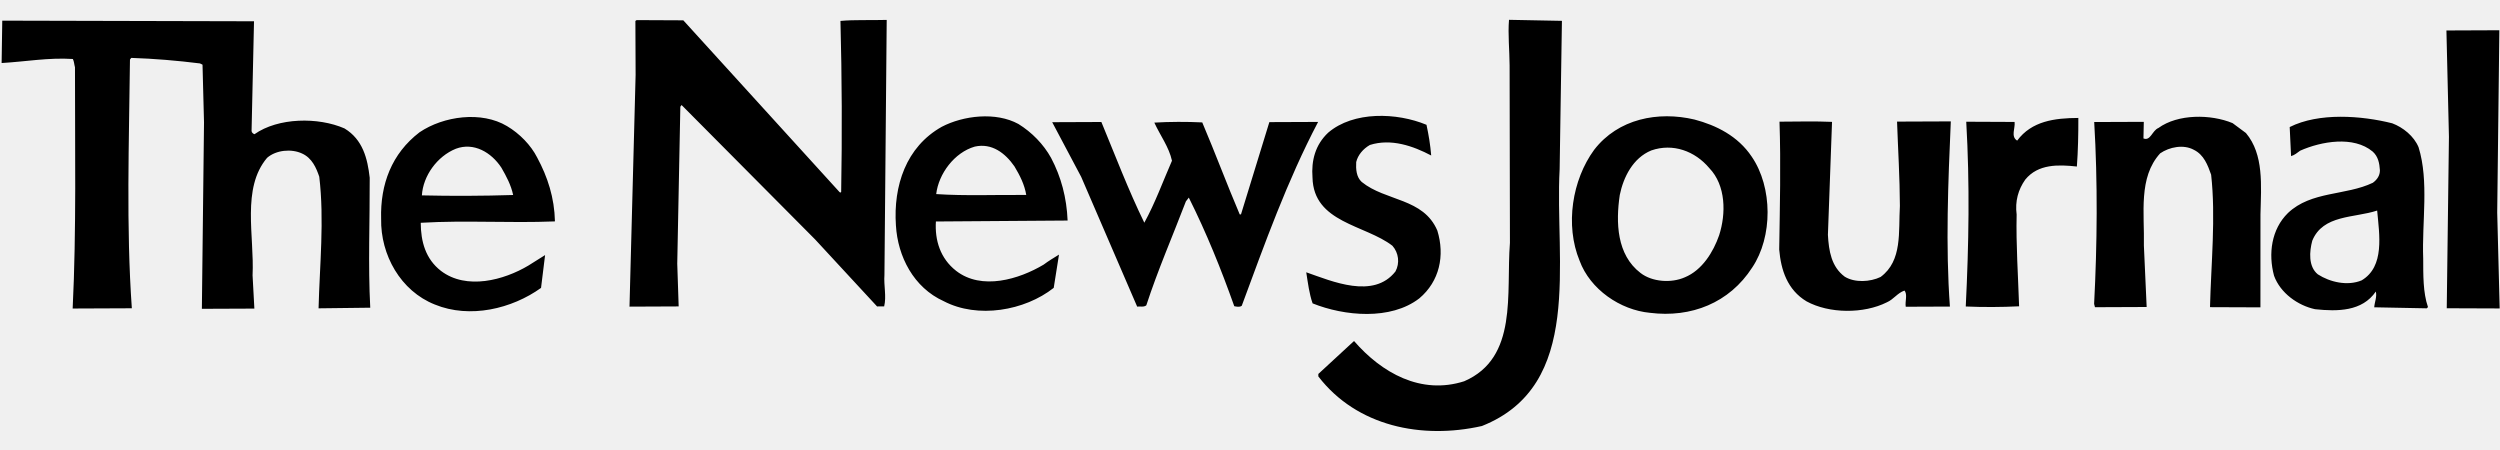
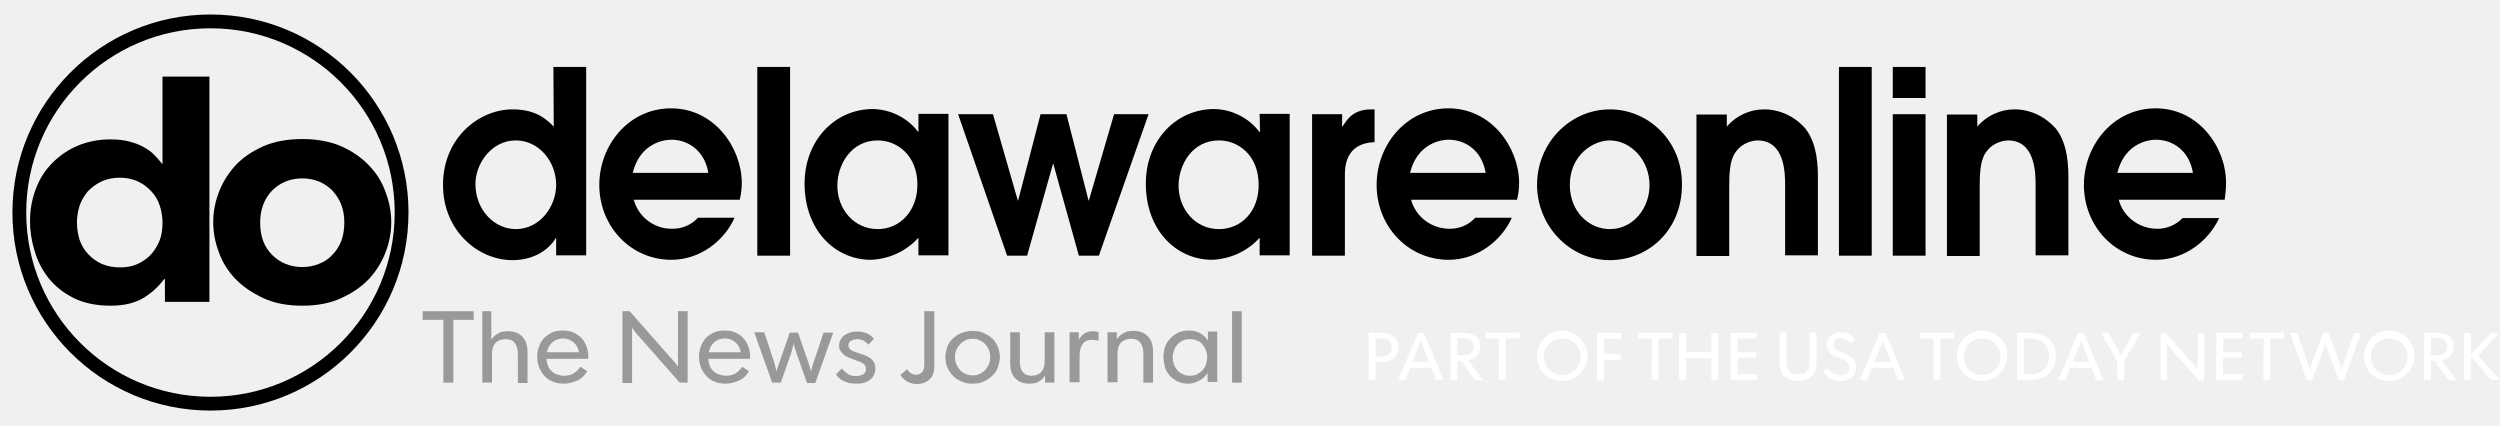
- <svg xmlns="http://www.w3.org/2000/svg" preserveAspectRatio="xMidYMid" width="139" height="25" viewBox="0 0 139 25">
-   <path d="M138.982,17.150 L136.039,17.139 L136.161,7.604 L136.021,1.694 C136.925,1.690 137.991,1.686 138.964,1.682 L138.845,11.818 L138.982,17.150 ZM134.996,17.074 L134.927,17.143 L132.007,17.086 C132.029,16.786 132.167,16.508 132.096,16.209 C131.336,17.320 129.969,17.325 128.717,17.192 C127.766,16.988 126.790,16.300 126.437,15.332 C126.108,14.109 126.288,12.747 127.211,11.843 C128.504,10.614 130.428,10.883 131.932,10.161 C132.186,9.975 132.324,9.744 132.323,9.467 C132.298,9.074 132.227,8.705 131.924,8.430 C130.855,7.534 129.048,7.864 127.891,8.377 C127.731,8.493 127.568,8.632 127.383,8.679 L127.307,7.064 C128.926,6.249 131.290,6.424 133.007,6.855 C133.611,7.083 134.215,7.566 134.473,8.188 C135.060,10.079 134.653,12.343 134.730,14.374 C134.734,15.274 134.715,16.267 134.996,17.074 ZM132.170,11.707 C130.897,12.127 129.158,11.927 128.562,13.384 C128.402,13.984 128.335,14.816 128.871,15.253 C129.545,15.688 130.519,15.915 131.306,15.589 C132.600,14.822 132.291,13.045 132.170,11.707 ZM125.680,17.089 L122.876,17.078 C122.935,14.677 123.203,12.067 122.939,9.713 C122.751,9.183 122.540,8.607 121.982,8.332 C121.402,8.011 120.614,8.176 120.106,8.525 C118.883,9.868 119.239,11.853 119.200,13.653 L119.354,17.069 L116.480,17.081 L116.433,16.897 C116.605,13.572 116.637,10.155 116.438,6.785 L119.195,6.774 L119.176,7.697 C119.570,7.857 119.661,7.257 120.007,7.117 C121.094,6.327 122.924,6.343 124.132,6.846 L124.875,7.397 C125.877,8.593 125.721,10.302 125.682,11.918 L125.680,17.089 ZM112.604,9.987 C112.212,10.542 112.029,11.190 112.125,11.928 C112.086,13.613 112.209,15.344 112.262,17.030 C111.290,17.079 110.270,17.084 109.296,17.041 C109.467,13.578 109.523,10.254 109.323,6.768 L112.011,6.780 C112.059,7.127 111.783,7.589 112.154,7.819 C112.960,6.730 114.235,6.563 115.556,6.558 C115.559,7.435 115.540,8.382 115.474,9.259 C114.454,9.148 113.319,9.107 112.604,9.987 ZM108.415,17.045 L105.959,17.055 C105.911,16.755 106.072,16.363 105.886,16.156 C105.492,16.296 105.285,16.643 104.915,16.806 C103.619,17.458 101.696,17.442 100.443,16.755 C99.373,16.113 99.021,15.006 98.924,13.875 C98.960,11.475 99.020,9.120 98.940,6.765 C99.914,6.761 100.910,6.734 101.861,6.776 L101.632,13.056 C101.682,13.956 101.824,14.833 102.568,15.384 C103.126,15.728 103.983,15.679 104.562,15.399 C105.786,14.494 105.548,12.878 105.634,11.447 C105.628,9.854 105.529,8.308 105.476,6.761 L108.465,6.749 C108.317,10.120 108.169,13.675 108.415,17.045 ZM91.732,17.392 C90.086,17.236 88.412,16.089 87.826,14.498 C87.007,12.517 87.414,9.999 88.634,8.331 C89.972,6.595 92.195,6.170 94.213,6.646 C95.419,6.964 96.626,7.560 97.396,8.711 C98.562,10.414 98.573,13.161 97.422,14.875 C96.156,16.842 94.027,17.682 91.732,17.392 ZM95.035,9.344 C94.243,8.401 93.013,7.944 91.810,8.365 C90.791,8.785 90.263,9.848 90.059,10.842 C89.834,12.367 89.887,14.167 91.213,15.177 C91.864,15.682 92.930,15.748 93.670,15.421 C94.641,15.025 95.263,14.006 95.584,13.081 C95.972,11.880 95.966,10.309 95.035,9.344 ZM82.395,23.686 C79.062,24.439 75.443,23.715 73.300,20.930 L73.299,20.792 L75.284,18.960 C76.821,20.731 79.005,21.969 81.411,21.197 C84.419,19.892 83.732,16.316 83.952,13.499 L83.934,3.641 C83.930,2.787 83.834,1.910 83.901,1.102 L86.843,1.159 L86.716,9.402 C86.436,14.551 88.087,21.423 82.395,23.686 ZM72.981,16.868 C72.794,16.338 72.722,15.739 72.627,15.139 C74.066,15.641 76.364,16.647 77.586,15.095 C77.838,14.632 77.767,14.055 77.418,13.664 C75.906,12.493 73.032,12.390 72.975,9.873 C72.902,8.928 73.130,8.049 73.846,7.377 C75.255,6.171 77.664,6.253 79.313,6.939 C79.432,7.492 79.526,8.046 79.575,8.646 C78.576,8.119 77.346,7.685 76.166,8.060 C75.796,8.269 75.497,8.617 75.405,9.010 C75.383,9.402 75.409,9.841 75.711,10.116 C77.037,11.196 79.145,11.003 79.917,12.823 C80.340,14.206 80.044,15.639 78.913,16.590 C77.319,17.820 74.746,17.577 72.981,16.868 ZM68.625,17.025 C67.898,14.974 67.079,12.946 66.098,10.987 L65.936,11.196 C65.203,13.114 64.376,15.011 63.735,16.976 C63.597,17.092 63.388,17.024 63.226,17.047 L60.114,9.834 L58.502,6.794 L61.236,6.783 C62.009,8.649 62.735,10.562 63.624,12.383 C64.222,11.295 64.657,10.092 65.162,8.936 C64.996,8.175 64.507,7.531 64.180,6.817 C65.014,6.767 65.987,6.763 66.845,6.806 C67.570,8.511 68.203,10.217 68.929,11.922 L68.998,11.922 L70.576,6.790 L73.287,6.779 C71.562,10.064 70.326,13.532 69.042,17.000 C68.927,17.093 68.741,17.048 68.625,17.025 ZM52.036,12.315 C51.971,13.354 52.277,14.368 53.160,15.058 C54.578,16.160 56.661,15.528 58.025,14.714 C58.302,14.505 58.580,14.343 58.880,14.156 L58.587,16.005 C56.970,17.281 54.353,17.731 52.472,16.746 C50.800,15.991 49.913,14.263 49.813,12.532 C49.664,10.339 50.374,8.167 52.362,7.050 C53.564,6.422 55.371,6.207 56.625,6.894 C57.369,7.353 58.020,8.019 58.441,8.780 C59.001,9.839 59.307,10.992 59.359,12.262 L52.036,12.315 ZM56.403,9.250 C55.891,8.513 55.146,7.939 54.198,8.151 C53.063,8.479 52.187,9.660 52.053,10.791 C53.676,10.900 55.390,10.823 57.059,10.840 C56.964,10.263 56.707,9.756 56.403,9.250 ZM49.159,17.036 L48.765,17.038 L45.320,13.312 L37.896,5.840 L37.827,5.933 L37.655,14.660 L37.734,17.037 L35.000,17.049 L35.340,4.166 L35.328,1.164 L35.397,1.118 L37.992,1.130 L46.653,10.652 C46.676,10.675 46.723,10.744 46.769,10.674 C46.825,7.512 46.812,4.303 46.729,1.163 C47.494,1.091 48.375,1.134 49.301,1.107 L49.175,15.282 C49.131,15.882 49.296,16.481 49.159,17.036 ZM23.393,12.387 C23.398,13.426 23.657,14.395 24.517,15.061 C25.935,16.140 28.018,15.577 29.382,14.763 L30.307,14.182 L30.082,16.007 C28.465,17.168 26.127,17.732 24.177,16.932 C22.274,16.178 21.153,14.174 21.191,12.165 C21.137,10.249 21.778,8.539 23.326,7.355 C24.666,6.449 26.774,6.163 28.191,7.012 C28.888,7.424 29.517,8.068 29.867,8.759 C30.451,9.842 30.826,10.995 30.855,12.310 C28.260,12.413 25.965,12.238 23.393,12.387 ZM27.876,9.321 C27.317,8.470 26.341,7.896 25.346,8.270 C24.305,8.690 23.522,9.778 23.457,10.863 C25.125,10.903 26.863,10.895 28.531,10.842 C28.413,10.289 28.156,9.805 27.876,9.321 ZM17.712,17.143 C17.772,14.765 18.039,12.225 17.751,9.825 C17.587,9.341 17.353,8.788 16.796,8.536 C16.215,8.262 15.358,8.334 14.850,8.775 C13.420,10.466 14.150,13.119 14.043,15.312 L14.143,17.158 L11.224,17.170 L11.343,6.804 L11.260,3.596 L11.120,3.527 C9.869,3.371 8.593,3.261 7.296,3.219 L7.226,3.313 C7.176,7.883 7.010,12.617 7.330,17.140 L4.040,17.154 C4.253,12.813 4.164,8.196 4.169,3.740 C4.122,3.579 4.122,3.417 4.051,3.280 C2.707,3.192 1.410,3.429 0.090,3.504 L0.126,1.148 L14.123,1.183 L13.987,7.278 C13.987,7.370 14.080,7.440 14.149,7.462 C15.467,6.533 17.691,6.501 19.154,7.141 C20.176,7.760 20.435,8.821 20.556,9.883 C20.566,12.260 20.460,14.708 20.586,17.108 L17.712,17.143 Z" class="cls-1" />
+ <svg xmlns="http://www.w3.org/2000/svg" version="1.1" id="Layer_1" x="0px" y="0px" viewBox="0 0 724.6 123.4" style="enable-background:new 0 0 724.6 123.4;" xml:space="preserve">
+   <style type="text/css">
+ 	.st0{fill:#FFFFFF;}
+ 	.st1{enable-background:new    ;}
+ 	.st2{fill:#999999;}
+ 	.st3{fill:none;stroke:#000000;stroke-width:4;}
+ </style>
+   <g id="delaware_online">
+     <path id="USAT_Network" class="st0" d="M396.7,96.5h4c2.8,0,4.7,1.7,4.7,4.2s-1.9,4.2-4.7,4.2h-2v5.3h-2V96.5z M400.5,103.3   c1.9,0,2.9-1,2.9-2.6c0-1.5-1-2.6-2.9-2.6h-1.8v5.2C398.6,103.3,400.5,103.3,400.5,103.3z M411,96.5h1.7l5.7,13.7h-2.1l-1.4-3.6   h-6.2l-1.4,3.6h-2.1C405.2,110.1,410.3,98.2,411,96.5L411,96.5z M414.2,104.9l-1.3-3.4c-0.2-0.5-1-2.6-1.1-2.8h0   c0,0.2-0.9,2.2-1.1,2.8l-1.3,3.4L414.2,104.9L414.2,104.9z M420.4,96.5h4c2.6,0,4.6,1.3,4.6,4c0,2-1.5,3.7-3.5,3.9l4.3,5.8h-2.3   l-4-5.6h-1.1v5.6h-2L420.4,96.5L420.4,96.5z M424.2,103c1.8,0,2.9-1,2.9-2.5s-1-2.5-2.9-2.5h-1.8v4.9L424.2,103L424.2,103z    M434.5,98.1h-4v-1.7h9.9v1.7h-4v12h-2L434.5,98.1L434.5,98.1z M445.5,103.3c-0.1-4,3.1-7.4,7.1-7.5c4-0.1,7.4,3.1,7.5,7.1   c0.1,4-3.1,7.4-7.1,7.5c-0.1,0-0.1,0-0.2,0c-3.9,0.2-7.1-2.8-7.3-6.7C445.5,103.6,445.5,103.5,445.5,103.3L445.5,103.3z    M458.1,103.3c0-2.9-2.4-5.3-5.4-5.2s-5.3,2.4-5.2,5.4c0,2.9,2.4,5.2,5.3,5.2c2.8,0.1,5.2-2.1,5.3-4.9   C458.1,103.6,458.1,103.5,458.1,103.3L458.1,103.3z M462.9,96.5h7v1.7h-5v4.4h4.9v1.7h-4.9v6h-2L462.9,96.5L462.9,96.5z    M478.8,98.1h-4v-1.7h9.9v1.7h-4v12h-2L478.8,98.1L478.8,98.1z M486.7,96.5h2v5.6h7.3v-5.6h2v13.7h-2v-6.4h-7.3v6.4h-2L486.7,96.5   L486.7,96.5z M501.6,96.5h7.6v1.6h-5.6v4h5.4v1.6h-5.4v4.8h5.7v1.6h-7.7L501.6,96.5L501.6,96.5z M515.8,105.4v-9h2v8.4   c0,2.4,1,3.8,3.3,3.8c2.3,0,3.4-1.5,3.4-3.8v-8.4h2v9c0,3-2,5-5.3,5C517.7,110.4,515.8,108.4,515.8,105.4L515.8,105.4z    M528.5,107.7l1.3-1.1c0.7,1.3,2,2.1,3.5,2.2c1.5,0,2.7-0.8,2.7-2.3c0-1.6-1.4-2.2-3.1-2.8c-1.7-0.7-3.5-1.5-3.5-3.7   c0-2.2,1.7-3.7,4.2-3.7c1.6-0.1,3.2,0.7,4.1,2.1l-1.3,1.1c-0.6-0.9-1.6-1.5-2.8-1.5c-1.3,0-2.2,0.7-2.2,1.8c0,1.4,1.4,1.9,2.6,2.4   c2,0.8,4,1.7,4,4.2c0,2.4-1.8,4.1-4.6,4.1C531.4,110.5,529.5,109.4,528.5,107.7L528.5,107.7z M544.8,96.5h1.7l5.7,13.7h-2.1   l-1.4-3.6h-6.2l-1.4,3.6h-2.1C539.1,110.1,544.1,98.2,544.8,96.5z M548.1,104.9l-1.3-3.4c-0.2-0.5-1.1-2.6-1.1-2.8h0   c0,0.2-0.9,2.2-1.1,2.8l-1.3,3.4H548.1z M560.5,98.1h-4v-1.7h9.9v1.7h-4v12h-2V98.1z M567.2,103.3c-0.1-4,3.1-7.4,7.1-7.5   s7.4,3.1,7.5,7.1c0.1,4-3.1,7.4-7.1,7.5c-0.1,0-0.1,0-0.2,0c-3.9,0.2-7.1-2.8-7.3-6.7C567.2,103.6,567.2,103.5,567.2,103.3   L567.2,103.3z M579.8,103.3c0-2.9-2.4-5.3-5.4-5.2c-2.9,0-5.3,2.4-5.2,5.4c0,2.9,2.4,5.2,5.3,5.2c2.8,0.1,5.2-2.1,5.3-4.9   C579.8,103.6,579.8,103.5,579.8,103.3L579.8,103.3z M584.6,96.5h3.9c4.4,0,7.4,2.5,7.4,6.8c0,4.3-3,6.8-7.4,6.8h-3.9   C584.6,110.1,584.6,96.5,584.6,96.5z M586.6,108.5h1.8c3.2,0,5.5-1.7,5.5-5.2s-2.3-5.2-5.5-5.2h-1.8V108.5L586.6,108.5z    M602.3,96.5h1.7l5.7,13.7h-2.1l-1.4-3.6H600l-1.4,3.6h-2.1C596.6,110.1,601.6,98.2,602.3,96.5L602.3,96.5z M605.6,104.9l-1.3-3.4   c-0.2-0.5-1-2.6-1.1-2.8h0c0,0.2-0.8,2.2-1.1,2.8l-1.3,3.4L605.6,104.9L605.6,104.9z M613.6,104.6l-4.7-8.1h2.2l2.6,4.6   c0.4,0.6,0.7,1.3,1,1.9h0c0.3-0.7,0.6-1.3,1-1.9l2.6-4.6h2.1l-4.7,8.1v5.6h-2L613.6,104.6L613.6,104.6z M626.2,96.5h1.5l7.9,8.9   c0.2,0.3,1.3,1.5,1.4,1.7l0,0c0-0.2,0-1.8,0-2.1v-8.4h1.9v13.7h-1.5l-7.9-8.9c-0.2-0.3-1.3-1.5-1.4-1.7l0,0c0,0.2,0,1.8,0,2.1v8.4   h-1.9L626.2,96.5L626.2,96.5z M642.4,96.5h7.6v1.6h-5.6v4h5.4v1.6h-5.5v4.8h5.7v1.6h-7.7L642.4,96.5L642.4,96.5z M656.1,98.1h-4   v-1.7h9.9v1.7h-4v12h-2L656.1,98.1L656.1,98.1z M663.7,96.5h2.1l2.9,8.1c0.1,0.3,0.8,2.3,0.8,2.6h0c0.2-0.9,0.5-1.8,0.8-2.6l3-8.1   h1.6l3,8.1c0.3,0.9,0.6,1.7,0.8,2.6h0c0-0.3,0.7-2.3,0.8-2.6l2.8-8.1h2l-4.9,13.7h-1.5l-3.2-8.5c-0.3-0.7-0.5-1.5-0.7-2.2h0   c-0.2,0.8-0.4,1.5-0.7,2.2l-3.2,8.5h-1.5L663.7,96.5z M685.2,103.3c-0.1-4,3.1-7.4,7.1-7.5s7.4,3.1,7.5,7.1c0.1,4-3.1,7.4-7.1,7.5   c-0.1,0-0.1,0-0.2,0c-3.9,0.2-7.1-2.8-7.3-6.7C685.2,103.6,685.2,103.5,685.2,103.3L685.2,103.3z M697.8,103.3   c0-2.9-2.4-5.3-5.4-5.2c-2.9,0-5.3,2.4-5.2,5.4c0,2.9,2.4,5.2,5.3,5.2c2.8,0.1,5.2-2.1,5.3-5C697.8,103.6,697.8,103.5,697.8,103.3   L697.8,103.3z M702.6,96.5h4c2.6,0,4.6,1.3,4.6,4c0,2-1.5,3.7-3.5,3.9l4.3,5.8h-2.3l-4-5.6h-1.1v5.6h-2L702.6,96.5L702.6,96.5z    M706.4,103c1.8,0,2.9-1,2.9-2.5s-1-2.5-2.9-2.5h-1.8v4.9L706.4,103L706.4,103z M714.2,96.5h2v6.3l5.7-6.3h2.4l-6,6.5l6.2,7.1h-2.5   l-5.9-6.9v6.9h-2L714.2,96.5L714.2,96.5z" />
+     <g class="st1">
+       <path class="st2" d="M128.4,92.7h-5.9v-2.5h14.8v2.5h-5.9v18.2h-2.9V92.7z" />
+       <path class="st2" d="M139.6,90.2h2.8v8.1h0.1c0.5-0.6,1-1.2,1.8-1.6c0.7-0.5,1.7-0.7,2.9-0.7c1.8,0,3.2,0.5,4.2,1.6    c1,1,1.5,2.5,1.5,4.5v8.9h-2.8v-8.4c0-1.4-0.3-2.4-0.9-3.2s-1.5-1.1-2.7-1.1c-1.2,0-2.2,0.4-2.9,1.1c-0.7,0.8-1,1.8-1,3.2v8.3    h-2.8V90.2z" />
+       <path class="st2" d="M163.4,111.2c-1.3,0-2.4-0.2-3.4-0.7c-1-0.4-1.8-1-2.4-1.8c-0.6-0.7-1.1-1.5-1.4-2.4    c-0.3-0.9-0.5-1.8-0.5-2.8c0-0.9,0.1-1.8,0.4-2.7c0.3-0.9,0.7-1.7,1.3-2.5c0.6-0.7,1.4-1.3,2.3-1.8c1-0.5,2.1-0.7,3.4-0.7    c1.3,0,2.5,0.2,3.4,0.7s1.7,1,2.3,1.8c0.6,0.7,1,1.5,1.3,2.4c0.3,0.9,0.4,1.8,0.4,2.6c0,0.1,0,0.2,0,0.3c0,0.1,0,0.2,0,0.4h-12.1    c0,0.7,0.2,1.4,0.4,2c0.2,0.6,0.6,1.1,1,1.5s1,0.8,1.6,1s1.3,0.4,2.1,0.4c1.1,0,2-0.2,2.8-0.7c0.8-0.5,1.4-1.1,1.9-1.9l2,1.3    c-0.7,1.2-1.7,2.2-2.9,2.7S164.9,111.2,163.4,111.2z M167.8,102.1c-0.2-1.2-0.7-2.2-1.6-2.9c-0.8-0.7-1.8-1.1-3-1.1    c-1.2,0-2.3,0.4-3.1,1.1c-0.8,0.7-1.3,1.7-1.6,2.9H167.8z" />
+       <path class="st2" d="M180.3,90.2h2.2l11.8,13.4c0.1,0.1,0.2,0.3,0.5,0.5c0.2,0.3,0.4,0.5,0.7,0.8c0.2,0.3,0.4,0.5,0.6,0.8    c0.2,0.2,0.3,0.4,0.3,0.5l0.1,0c0-0.1,0-0.3,0-0.6c0-0.3,0-0.6,0-1s0-0.7,0-1s0-0.6,0-0.7V90.2h2.8v20.7H197l-11.8-13.4    c-0.1-0.1-0.3-0.3-0.5-0.5c-0.2-0.3-0.4-0.5-0.6-0.8c-0.2-0.3-0.4-0.5-0.6-0.8c-0.2-0.2-0.3-0.4-0.3-0.5l0,0c0,0.1,0,0.3,0,0.6    c0,0.3,0,0.6,0,1c0,0.3,0,0.7,0,1s0,0.6,0,0.7v12.8h-2.8V90.2z" />
+       <path class="st2" d="M210.3,111.2c-1.3,0-2.4-0.2-3.4-0.7c-1-0.4-1.8-1-2.4-1.8c-0.6-0.7-1.1-1.5-1.4-2.4    c-0.3-0.9-0.5-1.8-0.5-2.8c0-0.9,0.1-1.8,0.4-2.7c0.3-0.9,0.7-1.7,1.3-2.5c0.6-0.7,1.4-1.3,2.3-1.8c1-0.5,2.1-0.7,3.4-0.7    c1.3,0,2.5,0.2,3.4,0.7s1.7,1,2.3,1.8c0.6,0.7,1,1.5,1.3,2.4c0.3,0.9,0.4,1.8,0.4,2.6c0,0.1,0,0.2,0,0.3c0,0.1,0,0.2,0,0.4h-12.1    c0,0.7,0.2,1.4,0.4,2c0.2,0.6,0.6,1.1,1,1.5s1,0.8,1.6,1s1.3,0.4,2.1,0.4c1.1,0,2-0.2,2.8-0.7c0.8-0.5,1.4-1.1,1.9-1.9l2,1.3    c-0.7,1.2-1.7,2.2-2.9,2.7S211.8,111.2,210.3,111.2z M214.7,102.1c-0.2-1.2-0.7-2.2-1.6-2.9c-0.8-0.7-1.8-1.1-3-1.1    c-1.2,0-2.3,0.4-3.1,1.1c-0.8,0.7-1.3,1.7-1.6,2.9H214.7z" />
+       <path class="st2" d="M218.6,96.3h2.9l2.8,8.4c0,0.1,0.1,0.3,0.2,0.6c0.1,0.3,0.2,0.6,0.2,0.9c0.1,0.3,0.2,0.6,0.2,0.9    c0.1,0.3,0.1,0.5,0.1,0.5h0.1c0-0.1,0-0.3,0.1-0.5c0.1-0.3,0.2-0.6,0.3-0.9c0.1-0.3,0.2-0.6,0.3-0.9c0.1-0.3,0.1-0.5,0.2-0.5    l2.9-8.4h2.4l2.9,8.4c0,0.1,0.1,0.3,0.2,0.6c0.1,0.3,0.2,0.6,0.3,0.9s0.2,0.6,0.2,0.8c0.1,0.3,0.1,0.4,0.1,0.5h0.1    c0-0.1,0-0.3,0.1-0.5c0.1-0.3,0.1-0.5,0.2-0.8s0.2-0.6,0.3-0.9c0.1-0.3,0.1-0.5,0.2-0.6l2.8-8.4h2.8l-5.2,14.6h-2.4l-3-8.5    c-0.1-0.2-0.1-0.4-0.2-0.7c-0.1-0.3-0.2-0.6-0.3-0.8c-0.1-0.3-0.1-0.5-0.2-0.8c-0.1-0.2-0.1-0.4-0.1-0.5H230c0,0.1,0,0.2-0.1,0.5    c-0.1,0.2-0.1,0.5-0.2,0.7c-0.1,0.3-0.1,0.6-0.2,0.8c-0.1,0.3-0.2,0.5-0.2,0.7l-3,8.5h-2.5L218.6,96.3z" />
+       <path class="st2" d="M248,111.2c-0.7,0-1.4-0.1-2-0.2c-0.6-0.2-1.1-0.4-1.6-0.6c-0.5-0.3-0.9-0.5-1.2-0.9c-0.4-0.3-0.7-0.7-0.9-1    l1.7-1.7c0.4,0.5,0.9,1,1.6,1.5c0.7,0.5,1.5,0.7,2.5,0.7c0.8,0,1.5-0.2,2.1-0.5c0.6-0.4,0.8-0.9,0.8-1.6c0-0.4-0.1-0.7-0.3-1    s-0.4-0.5-0.8-0.7c-0.3-0.2-0.7-0.4-1.1-0.5c-0.4-0.1-0.9-0.3-1.3-0.5c-0.6-0.2-1.1-0.4-1.6-0.6c-0.5-0.2-1-0.5-1.3-0.8    c-0.4-0.3-0.7-0.7-1-1.1s-0.4-0.9-0.4-1.5c0-0.6,0.1-1.2,0.4-1.7c0.3-0.5,0.6-0.9,1.1-1.3c0.5-0.3,1-0.6,1.6-0.8    c0.6-0.2,1.3-0.3,2.1-0.3c1.2,0,2.2,0.2,3,0.6s1.5,0.9,1.9,1.5l-1.6,1.7c-0.3-0.4-0.8-0.8-1.3-1.1s-1.2-0.5-2-0.5    c-0.7,0-1.3,0.2-1.8,0.5c-0.5,0.3-0.7,0.7-0.7,1.3c0,0.3,0.1,0.6,0.3,0.9c0.2,0.2,0.4,0.4,0.7,0.6s0.6,0.3,1,0.4    c0.4,0.1,0.7,0.3,1.1,0.4c0.6,0.2,1.1,0.4,1.7,0.6c0.6,0.2,1.1,0.5,1.5,0.8c0.5,0.3,0.8,0.7,1.1,1.2c0.3,0.5,0.4,1.1,0.4,1.8    c0,0.7-0.1,1.3-0.4,1.9c-0.3,0.6-0.7,1.1-1.2,1.4c-0.5,0.4-1.1,0.7-1.8,0.9S248.8,111.2,248,111.2z" />
+       <path class="st2" d="M265.8,111.3c-1.2,0-2.2-0.3-3-0.8c-0.8-0.5-1.4-1.1-1.8-1.8l1.9-1.7c0.3,0.5,0.6,0.8,1,1.1    c0.4,0.3,0.9,0.5,1.6,0.5c0.8,0,1.4-0.3,1.8-0.8c0.4-0.5,0.6-1.2,0.6-2.1V90.2h2.9v16.1c0,1.6-0.5,2.9-1.4,3.7    C268.5,110.8,267.3,111.3,265.8,111.3z" />
+       <path class="st2" d="M281.9,111.2c-1.3,0-2.4-0.2-3.4-0.7s-1.8-1-2.5-1.8c-0.7-0.7-1.1-1.5-1.5-2.4c-0.3-0.9-0.5-1.8-0.5-2.8    c0-0.9,0.2-1.8,0.5-2.8c0.3-0.9,0.8-1.7,1.5-2.4c0.7-0.7,1.5-1.3,2.5-1.7s2.1-0.7,3.4-0.7c1.3,0,2.4,0.2,3.4,0.7    c1,0.5,1.8,1,2.5,1.7c0.7,0.7,1.1,1.5,1.5,2.4c0.3,0.9,0.5,1.8,0.5,2.8c0,0.9-0.2,1.8-0.5,2.8c-0.3,0.9-0.8,1.7-1.5,2.4    c-0.7,0.7-1.5,1.3-2.5,1.8C284.3,111,283.2,111.2,281.9,111.2z M281.9,108.8c0.7,0,1.4-0.1,2-0.4c0.6-0.3,1.1-0.6,1.6-1.1    c0.4-0.5,0.8-1,1.1-1.7c0.3-0.6,0.4-1.4,0.4-2.1s-0.1-1.5-0.4-2.1c-0.3-0.6-0.6-1.2-1.1-1.7c-0.4-0.5-1-0.8-1.6-1.1    c-0.6-0.3-1.3-0.4-2-0.4c-0.7,0-1.4,0.1-2,0.4c-0.6,0.3-1.1,0.6-1.6,1.1c-0.4,0.5-0.8,1-1.1,1.7c-0.3,0.6-0.4,1.4-0.4,2.1    s0.1,1.5,0.4,2.1c0.3,0.6,0.6,1.2,1.1,1.7c0.4,0.5,1,0.8,1.6,1.1C280.6,108.7,281.2,108.8,281.9,108.8z" />
+       <path class="st2" d="M298.4,111.2c-1.8,0-3.2-0.5-4.2-1.6c-1-1.1-1.4-2.5-1.4-4.4v-8.9h2.8v8.4c0,2.8,1.1,4.2,3.4,4.2    c1.2,0,2.2-0.4,2.8-1.1c0.7-0.8,1-1.8,1-3.2v-8.3h2.8v14.6h-2.7v-1.9h-0.1c-0.4,0.6-1,1.2-1.7,1.6    C300.5,111,299.6,111.2,298.4,111.2z" />
+       <path class="st2" d="M310,96.3h2.7v2.1h0.1c0.4-0.8,0.9-1.4,1.6-1.8s1.4-0.6,2.4-0.6c0.3,0,0.6,0,0.8,0.1c0.3,0,0.5,0.1,0.8,0.1    v2.6c-0.2-0.1-0.5-0.2-0.9-0.2s-0.7-0.1-1-0.1c-1.2,0-2.1,0.4-2.7,1.2c-0.6,0.8-0.9,2-0.9,3.4v7.7H310V96.3z" />
+       <path class="st2" d="M321,96.3h2.7v1.9h0.1c0.4-0.6,1-1.2,1.8-1.6c0.7-0.5,1.7-0.7,2.9-0.7c1.8,0,3.2,0.5,4.2,1.6    c1,1,1.5,2.5,1.5,4.5v8.9h-2.8v-8.4c0-1.4-0.3-2.4-0.9-3.2s-1.5-1.1-2.7-1.1c-1.2,0-2.2,0.4-2.9,1.1c-0.7,0.8-1,1.8-1,3.2v8.3H321    V96.3z" />
+       <path class="st2" d="M344.5,111.2c-1.3,0-2.4-0.2-3.3-0.7s-1.7-1.1-2.3-1.8c-0.6-0.7-1.1-1.6-1.3-2.5s-0.4-1.8-0.4-2.8    c0-1,0.2-2,0.5-2.9c0.3-0.9,0.8-1.7,1.5-2.4c0.6-0.7,1.4-1.2,2.3-1.7c0.9-0.4,2-0.6,3.1-0.6c1.3,0,2.4,0.3,3.3,0.8s1.6,1.2,2.1,2    h0.1v-2.5h2.7v14.6H350v-2.5h-0.1c-0.5,0.8-1.2,1.5-2.1,2S345.8,111.2,344.5,111.2z M344.9,108.9c0.7,0,1.4-0.1,2-0.4    s1.1-0.7,1.6-1.1c0.4-0.5,0.8-1,1-1.7c0.2-0.6,0.4-1.3,0.4-2.1c0-0.7-0.1-1.4-0.4-2.1c-0.2-0.6-0.6-1.2-1-1.7s-0.9-0.9-1.6-1.1    c-0.6-0.3-1.3-0.4-2.1-0.4c-0.8,0-1.4,0.1-2,0.4c-0.6,0.3-1.1,0.6-1.5,1.1c-0.4,0.5-0.8,1-1,1.7c-0.2,0.6-0.4,1.3-0.4,2.1    s0.1,1.4,0.4,2.1c0.2,0.6,0.6,1.2,1,1.7c0.4,0.5,1,0.8,1.6,1.1S344.2,108.9,344.9,108.9z" />
+       <path class="st2" d="M357.1,90.2h2.8v20.7h-2.8V90.2z" />
+     </g>
+   </g>
+   <g class="st1">
+     <path d="M32,88.6c-4.2,0-7.9-0.8-10.8-2.3c-3-1.5-5.4-3.5-7.2-5.8c-1.8-2.3-3.2-5-4-7.9c-0.9-2.9-1.3-5.7-1.3-8.5   c0-3.4,0.6-6.5,1.7-9.4c1.1-2.9,2.7-5.4,4.8-7.5c2.1-2.1,4.5-3.8,7.4-5c2.9-1.2,6-1.8,9.5-1.8c2,0,3.7,0.2,5.3,0.6   c1.6,0.4,2.9,0.9,4.2,1.6c1.2,0.7,2.3,1.4,3.1,2.3c0.9,0.9,1.6,1.7,2.3,2.6h0.1V22.2h13.6v65.3H47.8v-6.6h-0.2   c-1.6,2.1-3.6,4-6.1,5.5C39,87.9,35.8,88.6,32,88.6z M34.8,77.5c1.9,0,3.6-0.3,5.1-1c1.5-0.7,2.8-1.6,3.9-2.8   c1.1-1.2,1.9-2.6,2.5-4.1c0.6-1.6,0.8-3.3,0.8-5.1c0-1.7-0.3-3.4-0.8-4.9c-0.5-1.6-1.3-2.9-2.4-4.1c-1.1-1.2-2.4-2.2-3.9-2.9   c-1.5-0.7-3.3-1.1-5.3-1.1c-2,0-3.8,0.4-5.3,1.1c-1.5,0.7-2.8,1.7-3.9,2.8c-1,1.2-1.8,2.5-2.4,4.1c-0.5,1.6-0.8,3.2-0.8,5   c0,1.8,0.3,3.5,0.8,5.1c0.6,1.6,1.4,3,2.5,4.1c1.1,1.2,2.4,2.1,3.9,2.8C31.2,77.2,32.9,77.5,34.8,77.5z" />
+     <path d="M87.6,88.6c-4.3,0-8.1-0.7-11.3-2.2s-5.9-3.3-8.1-5.6c-2.2-2.3-3.8-4.9-4.8-7.8c-1.1-2.9-1.6-5.8-1.6-8.6   c0-2.8,0.5-5.7,1.6-8.6c1.1-2.9,2.7-5.5,4.8-7.8s4.8-4.1,8.1-5.6c3.2-1.4,7-2.1,11.3-2.1c4.3,0,8.1,0.7,11.3,2.1   c3.2,1.4,5.9,3.3,8.1,5.6c2.2,2.3,3.8,4.9,4.8,7.8c1.1,2.9,1.6,5.8,1.6,8.6c0,2.8-0.5,5.7-1.6,8.6c-1.1,2.9-2.7,5.5-4.8,7.8   c-2.2,2.3-4.8,4.1-8.1,5.6C95.7,87.9,91.9,88.6,87.6,88.6z M87.6,77.4c1.7,0,3.3-0.3,4.8-0.9c1.5-0.6,2.8-1.4,3.9-2.6   c1.1-1.1,2-2.5,2.6-4c0.6-1.6,0.9-3.4,0.9-5.4c0-1.9-0.3-3.7-0.9-5.2c-0.6-1.6-1.5-2.9-2.6-4.1c-1.1-1.1-2.4-2-3.9-2.6   c-1.5-0.6-3.1-0.9-4.8-0.9c-1.7,0-3.3,0.3-4.8,0.9c-1.5,0.6-2.8,1.5-3.9,2.6c-1.1,1.1-2,2.5-2.6,4.1c-0.6,1.6-0.9,3.3-0.9,5.2   c0,2,0.3,3.8,0.9,5.4c0.6,1.6,1.5,2.9,2.6,4c1.1,1.1,2.4,2,3.9,2.6C84.3,77.1,85.9,77.4,87.6,77.4z" />
+   </g>
+   <circle class="st3" cx="61" cy="61.6" r="55.4" />
+   <path d="M160.5,36.7c-2.8-3-6.2-5-12-5c-9.5,0-20.1,8.1-20.1,21.9c0,13.2,10.1,21.8,20.1,21.8c6.7,0,10.8-3.4,12.6-6.4h0.1v5h8.7  V19.4h-9.5L160.5,36.7L160.5,36.7z M149.5,66.4c-6.2,0-11.7-5.5-11.7-13.1c0-5.8,4.6-12.6,11.7-12.6c6.7,0,11.7,6.1,11.7,12.9  C161.2,59.7,156.6,66.4,149.5,66.4 M266.2,38.2h-0.1c-3.1-4.1-8-6.5-13.1-6.6c-11,0-19.8,9.1-19.8,21.6c0,13.7,9,22.1,19.2,22.1  c5.3-0.2,10.3-2.5,13.8-6.4v5.1h8.7v-41h-8.7L266.2,38.2L266.2,38.2z M254.4,66.4c-6.8,0-11.7-5.7-11.7-12.6c0-6.1,4-13.1,11.7-13.1  c5.6,0,11.5,4.3,11.5,12.8C265.9,61.1,260.9,66.4,254.4,66.4 M219.5,74.1h9.5V19.4h-9.5C219.5,19.4,219.5,74.1,219.5,74.1z   M322.9,33.1l-7.3,25h-0.1l-6.4-25h-7.5l-6.5,25h-0.1l-7.2-25h-10.1l14.2,41h5.8l7.5-26.6h0.1l7.4,26.6h5.8l14.4-41L322.9,33.1  L322.9,33.1z M194.5,31.4c-12.2,0-20.8,10.6-20.8,22.2c0,12,9.1,21.7,20.9,21.7c8.4,0,15.4-5.6,18.3-12.2h-10.6  c-2,2.2-4.8,3.3-7.7,3.2c-5.1,0-9.6-3.5-10.9-8.4h30.7c0.4-1.6,0.6-3.3,0.6-5C214.9,42.7,207,31.4,194.5,31.4 M183.4,50.1  c1.8-7.6,7.7-9.6,11.2-9.6c4.7,0,9.6,3,10.7,9.6H183.4z M419.8,31.4c-12.2,0-20.8,10.6-20.8,22.2c0,12,9.1,21.7,20.9,21.7  c8.4,0,15.4-5.7,18.3-12.2h-10.6c-2,2.2-4.8,3.3-7.7,3.2c-5.1-0.1-9.6-3.5-10.9-8.4h30.7c0.4-1.6,0.6-3.3,0.6-5  C440.2,42.7,432.3,31.4,419.8,31.4 M408.7,50.1c1.8-7.6,7.7-9.6,11.2-9.6c4.7,0,9.6,3,10.7,9.6H408.7L408.7,50.1z M365.2,38.2H365  c-3.1-4.1-8-6.5-13.1-6.6c-11,0-19.8,9.1-19.8,21.6c0,13.7,9,22.1,19.2,22.1c5.3-0.2,10.3-2.5,13.8-6.4v5.1h8.7v-41h-8.7L365.2,38.2  L365.2,38.2z M353.3,66.4c-6.8,0-11.7-5.7-11.7-12.6c0-6.1,4-13.1,11.7-13.1c5.6,0,11.5,4.3,11.5,12.8  C364.9,61.1,359.9,66.4,353.3,66.4 M389.1,36.7h-0.1v-3.6h-8.7v41h9.5V51c0-2.4,0-9.5,8.6-9.8v-9.5h-0.8  C392.6,31.7,390.8,34,389.1,36.7 M645.2,53c0-10.3-7.9-21.6-20.4-21.6c-12.2,0-20.8,10.6-20.8,22.2c0,12,9.1,21.7,20.9,21.7  c8.4,0,15.3-5.6,18.3-12.1h-10.6c-2,2.1-4.8,3.2-7.6,3.1c-5.1-0.1-9.6-3.5-10.9-8.4h30.7C645,56.3,645.2,54.7,645.2,53 M613.7,50.1  c1.8-7.6,7.7-9.6,11.2-9.6c4.7,0,9.6,3,10.7,9.6C635.5,50.1,613.7,50.1,613.7,50.1z M533,74.1h9.5V19.4H533V74.1z M466.6,31.7  c-11.3,0-21.1,9.5-21.1,21.9c0,11.7,9.3,21.8,21.1,21.8c11,0,20.9-8.5,20.9-21.9C487.6,40.9,477.8,31.7,466.6,31.7 M466.6,66.4  c-6,0-11.6-5-11.6-12.8c0-8.6,6.7-12.9,11.6-12.9c5.9,0,11.5,5.5,11.5,13C478.1,60.2,473.5,66.4,466.6,66.4 M548.6,74.1h9.5v-41  h-9.5V74.1z M511.3,31.7c-4.1,0-8.1,1.8-10.8,5v-3.5h-8.8v41h9.5V54.6c0-3.5,0-7.8,1.7-10.3c1.4-2.2,3.9-3.5,6.5-3.6  c8,0,8,9.7,8,13.1v20.2h9.5V51.9c0-3.2,0-10-3.6-14.6C520.3,33.8,515.9,31.7,511.3,31.7 M583.9,31.7c-4.1,0-8.1,1.8-10.8,5v-3.5  h-8.8v41h9.5V54.6c0-3.5,0-7.8,1.7-10.3c1.4-2.2,3.9-3.5,6.5-3.6c8,0,8,9.7,8,13.1v20.2h9.5V51.9c0-3.2,0-10-3.6-14.6  C592.8,33.8,588.5,31.7,583.9,31.7 M548.6,28.4h9.5v-9h-9.5C548.6,19.4,548.6,28.4,548.6,28.4z" />
</svg>
